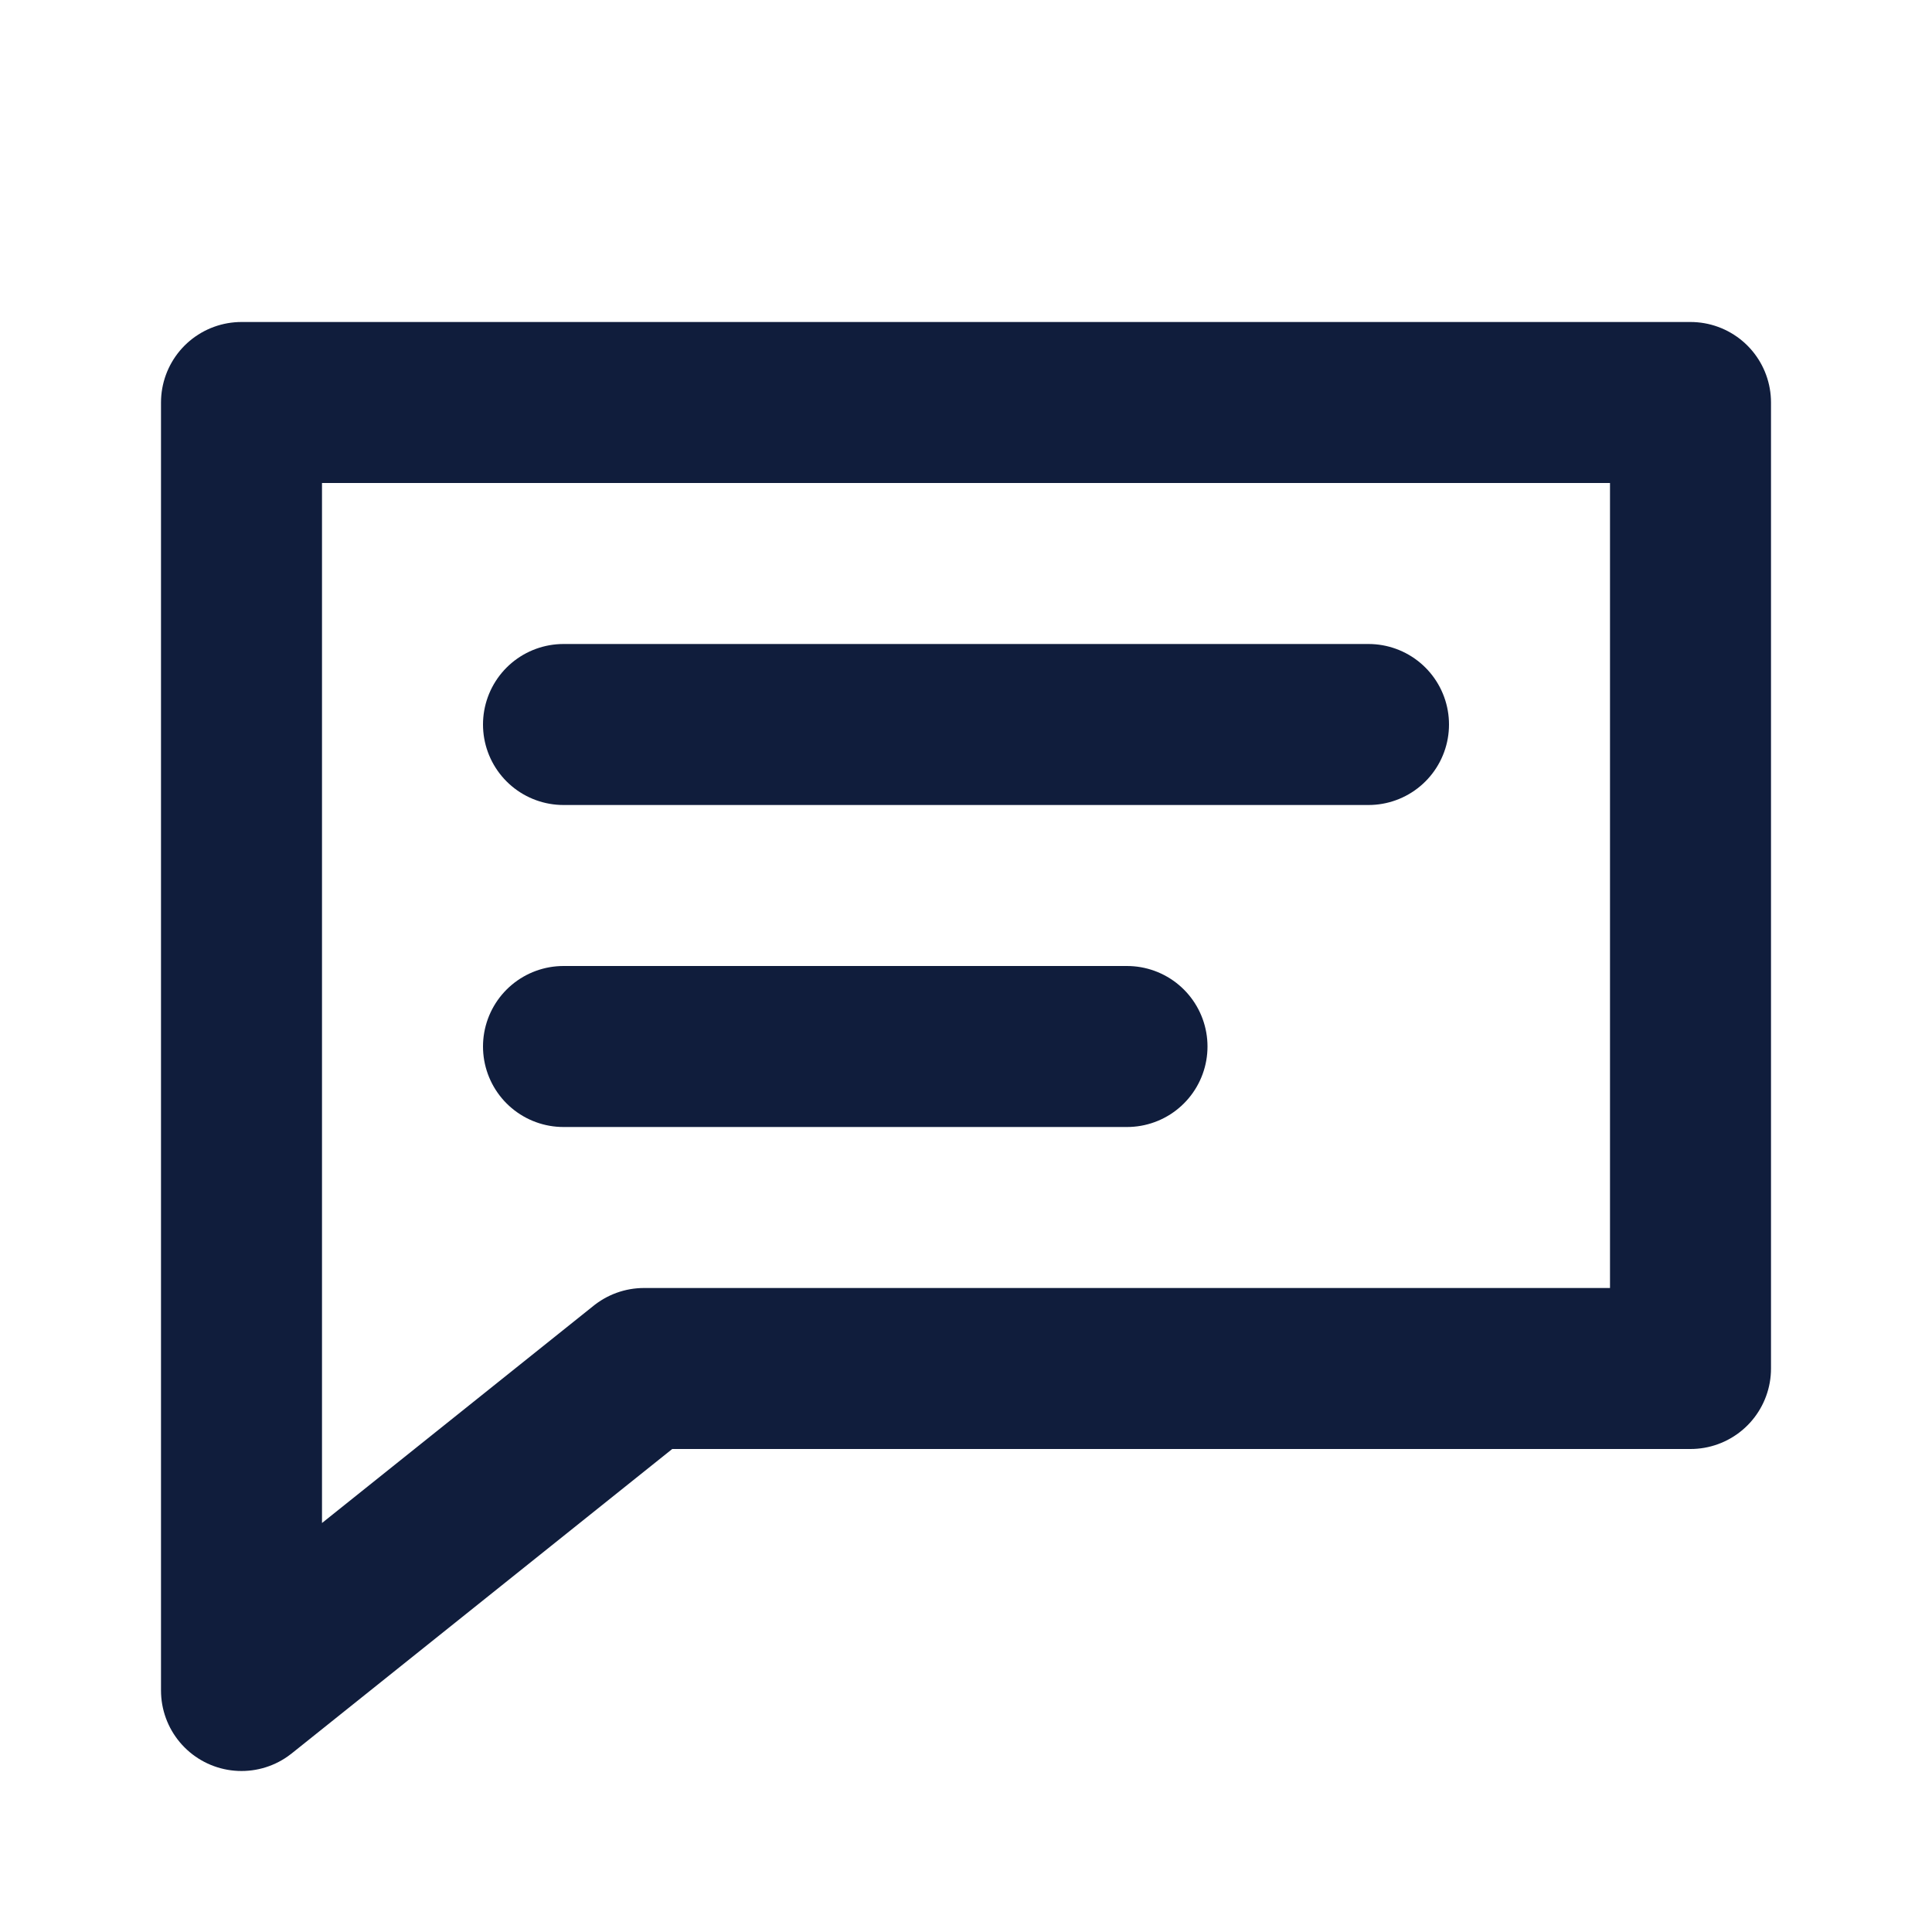
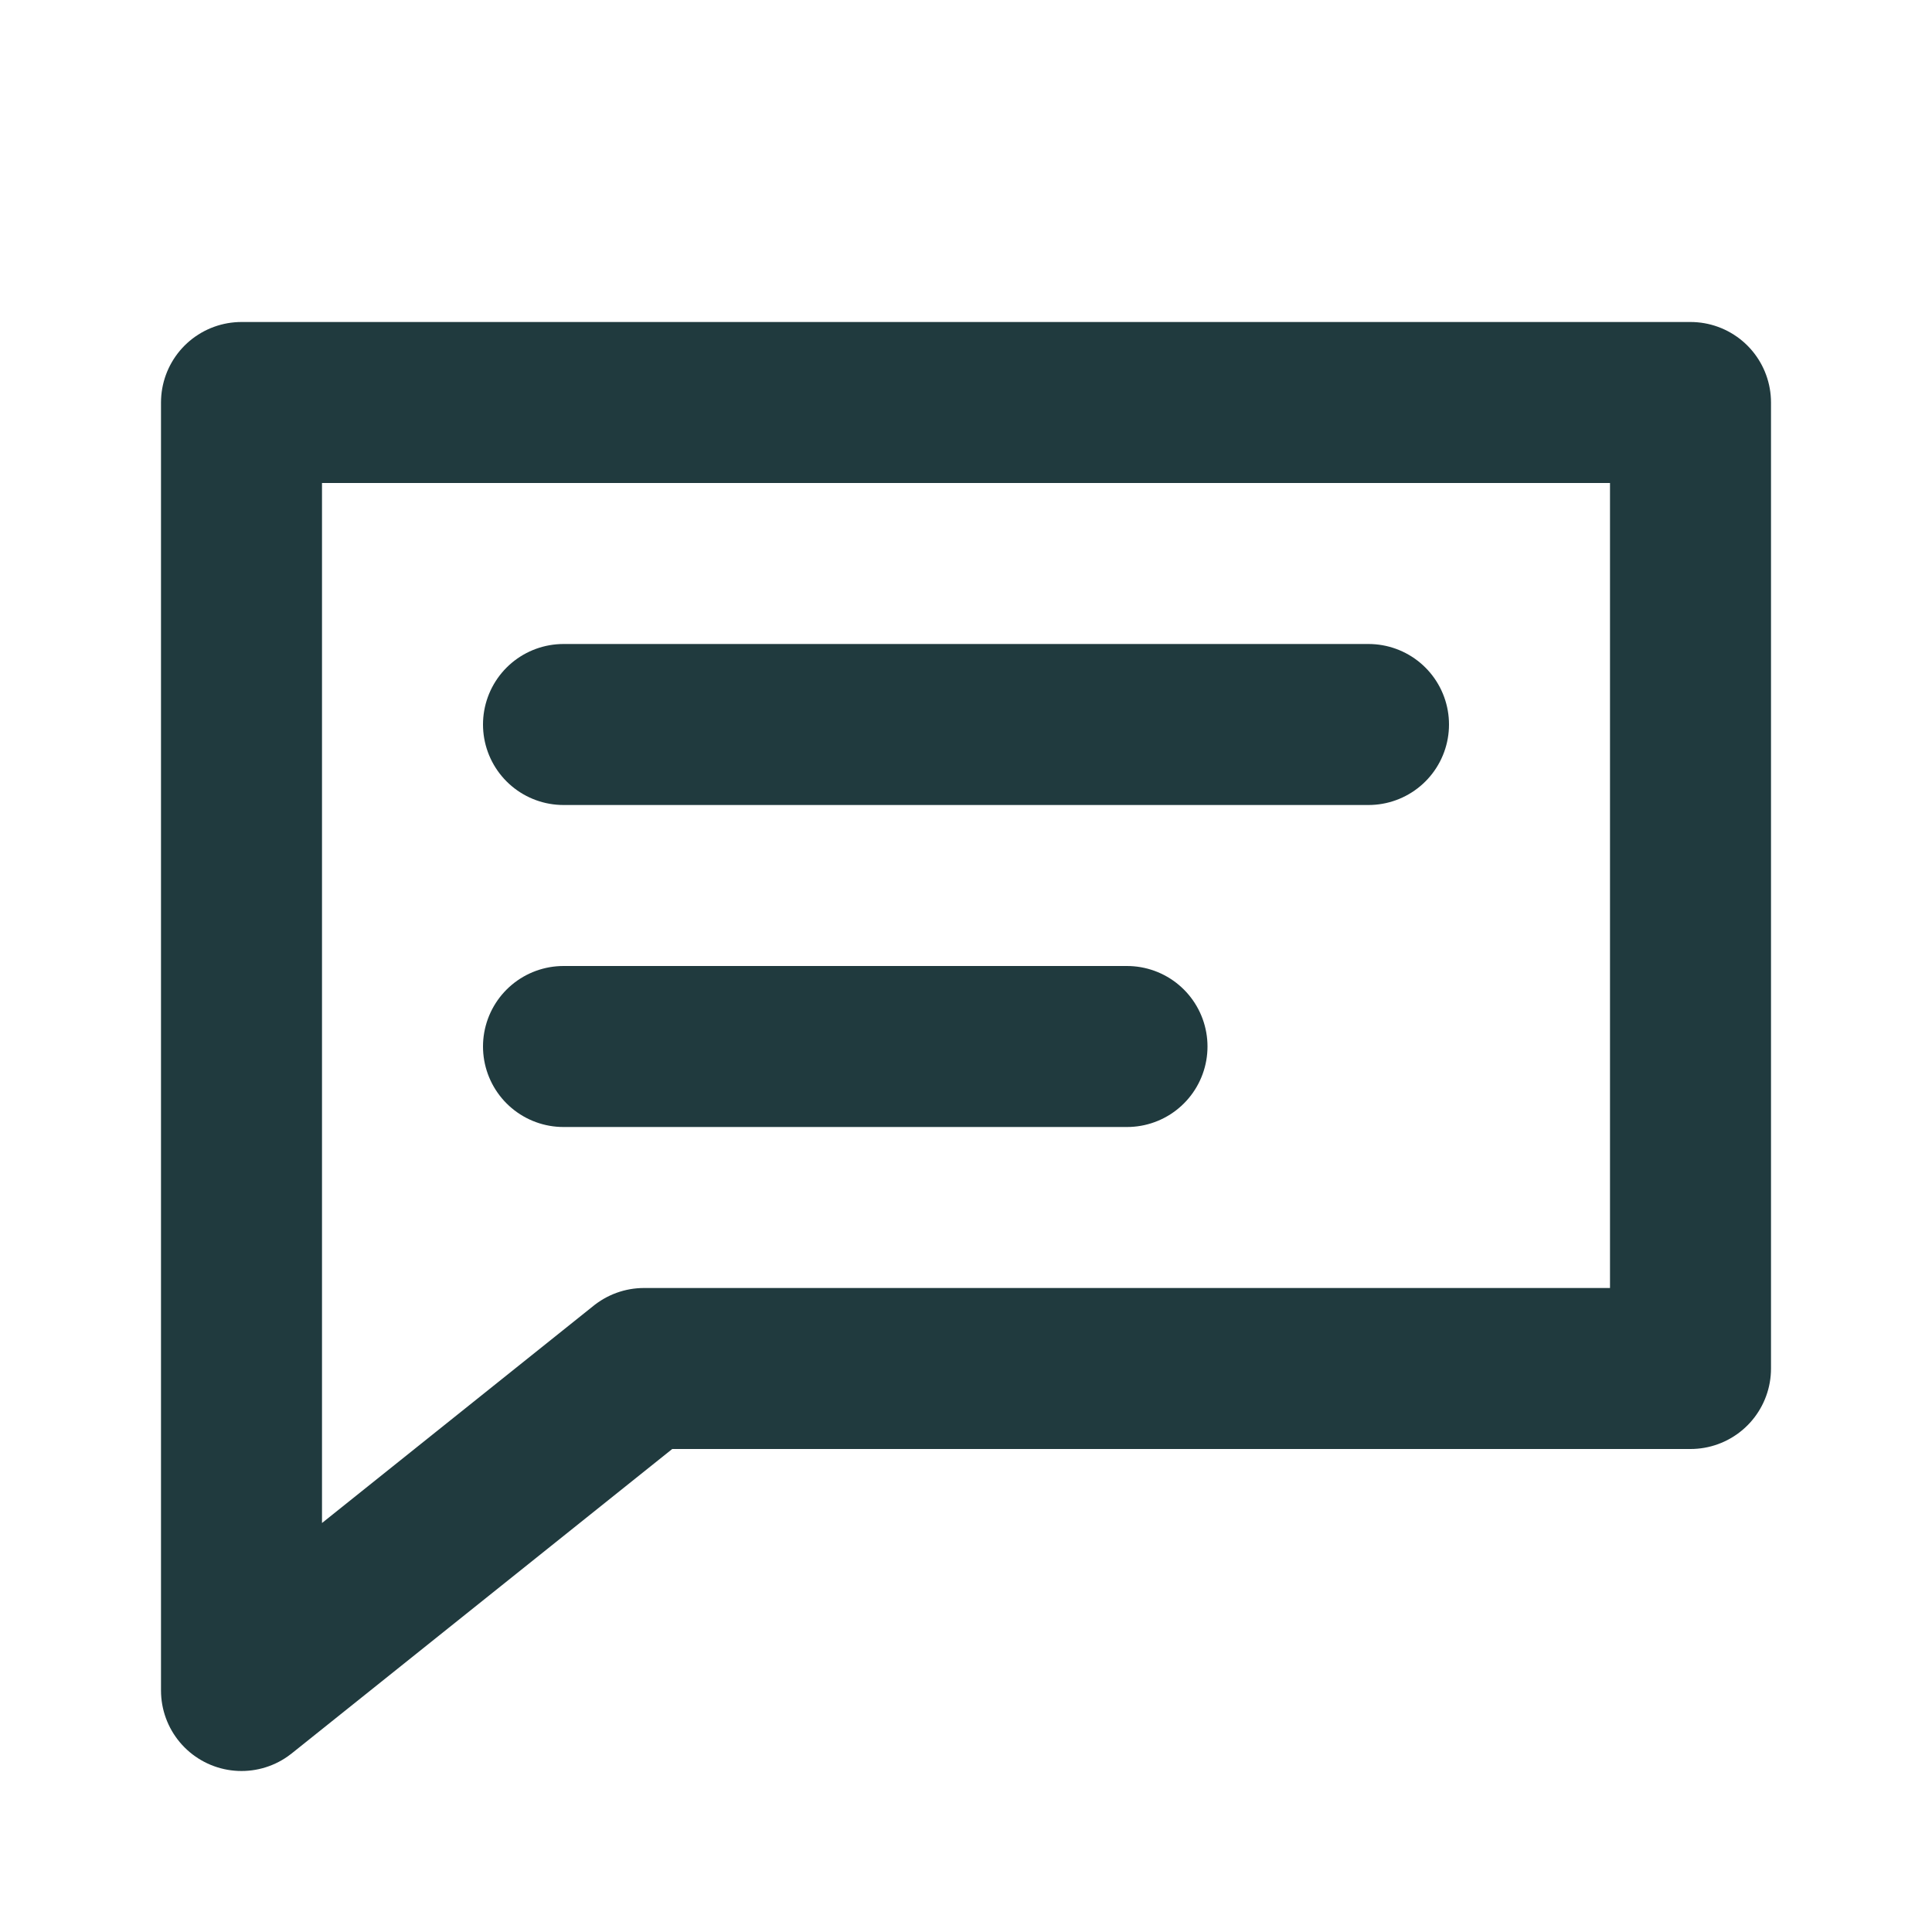
<svg xmlns="http://www.w3.org/2000/svg" viewBox="0 0 24 24" width="24" height="24">
-   <path d="M 3 5 h 18 v 12 H 8 l -5 4 V 5 M 7 9 h 10 M 7 13 h 7" fill="none" stroke="#101D3C" stroke-width="2" stroke-linecap="round" stroke-linejoin="round" />
+   <path d="M 3 5 h 18 v 12 H 8 l -5 4 V 5 M 7 9 h 10 M 7 13 h 7" fill="none" stroke="#203A3E" stroke-width="2" stroke-linecap="round" stroke-linejoin="round" />
</svg>
